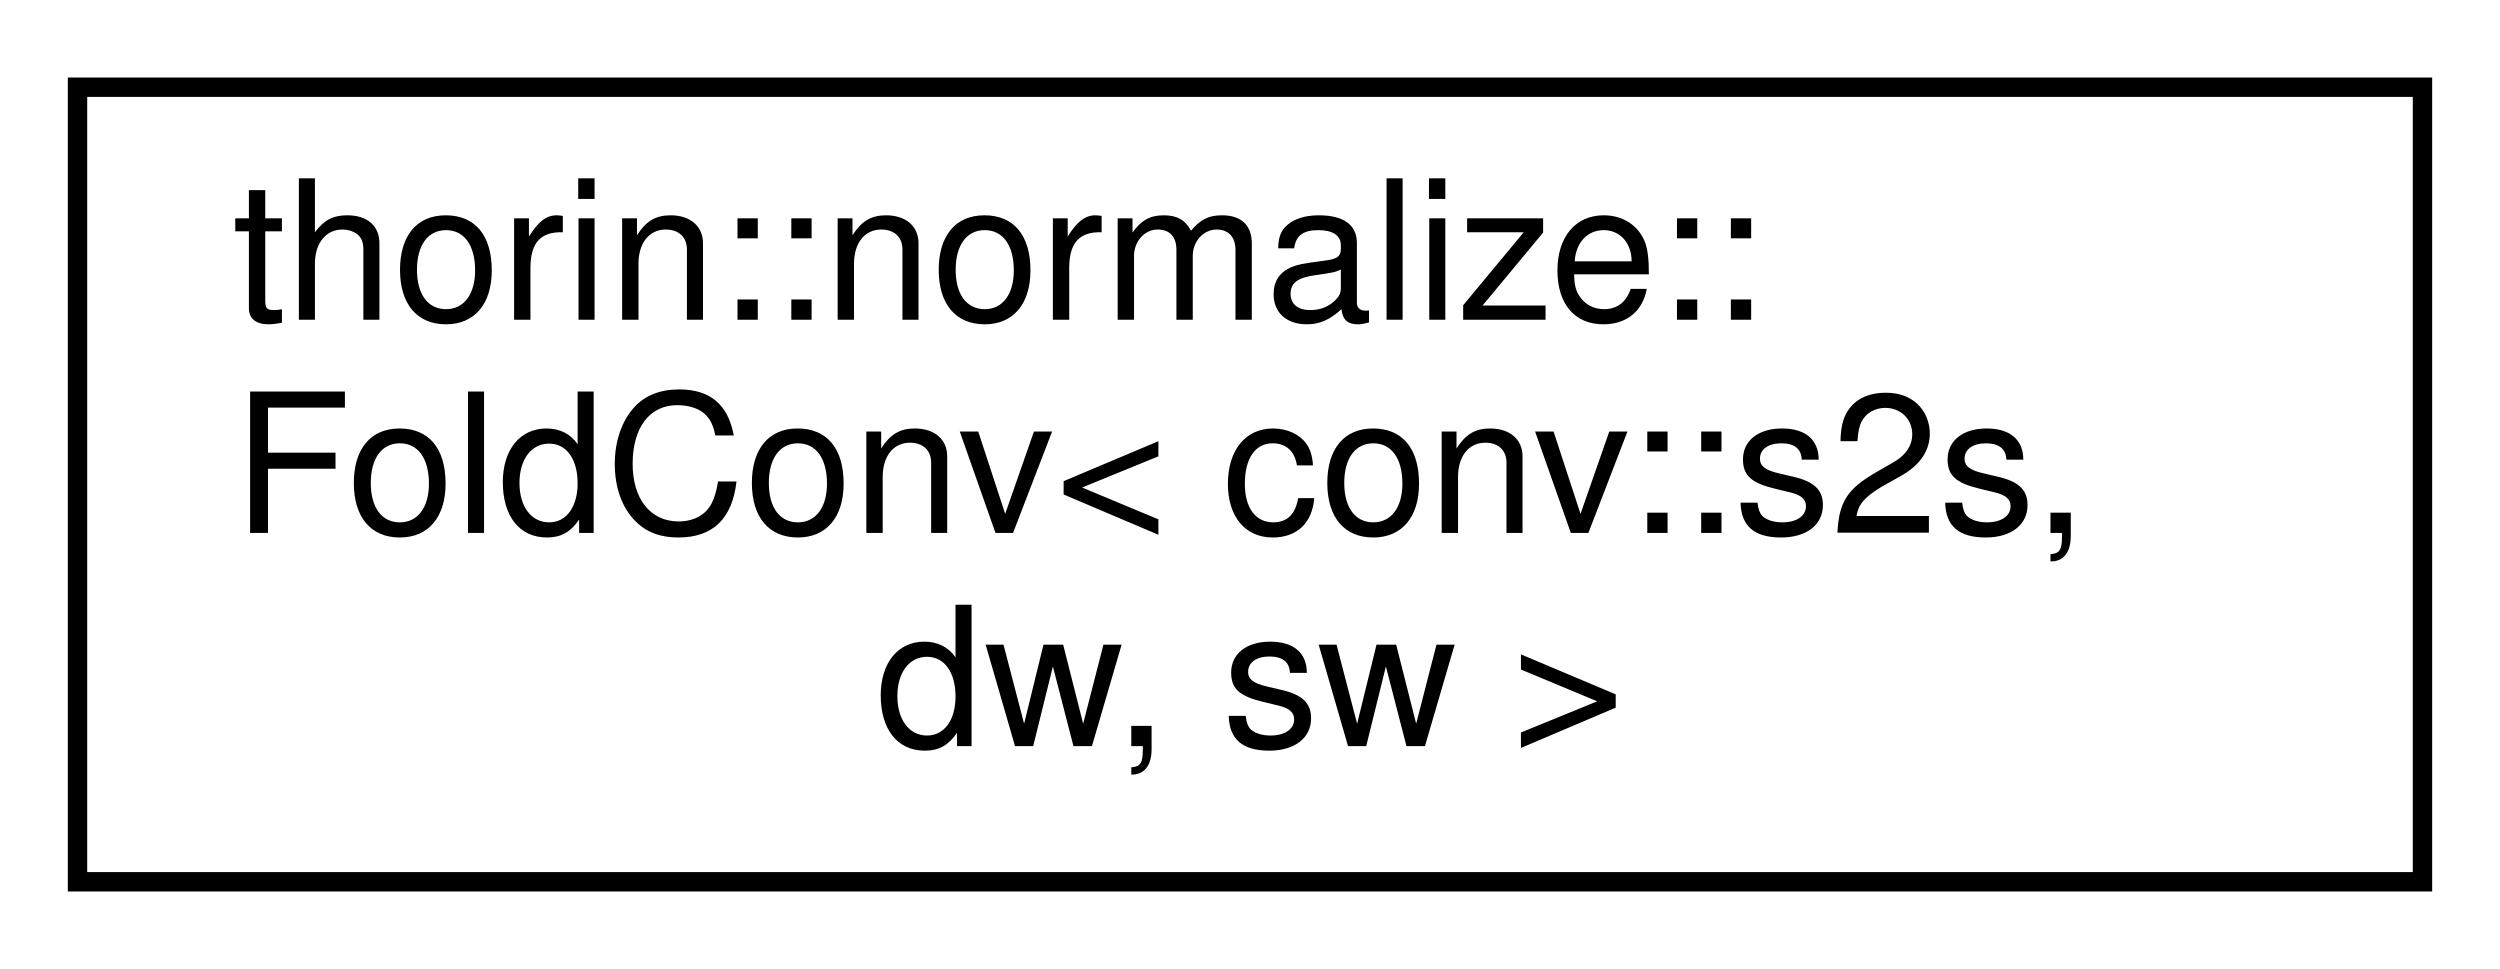
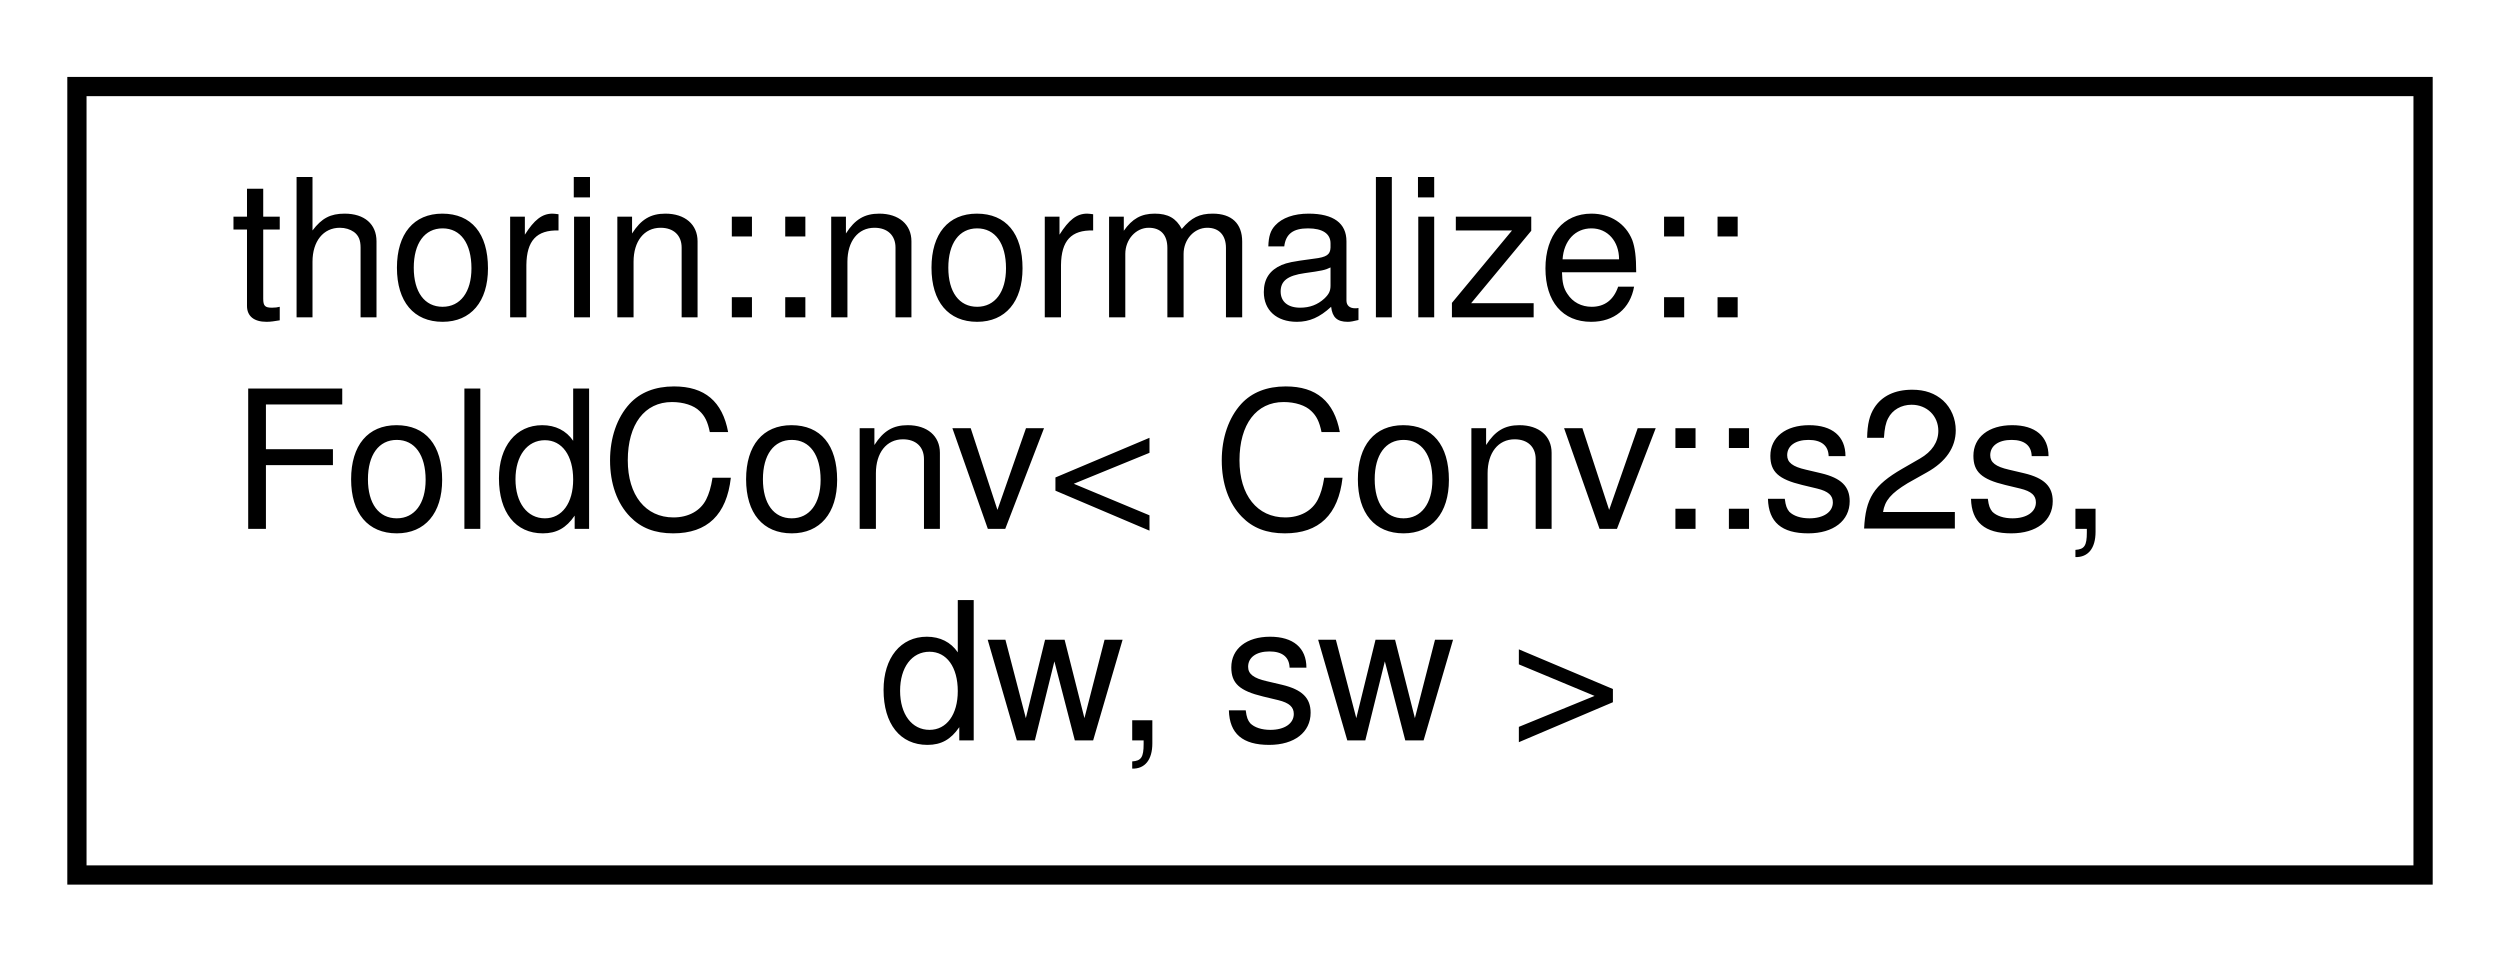
- <svg xmlns="http://www.w3.org/2000/svg" xmlns:xlink="http://www.w3.org/1999/xlink" width="129pt" height="50pt" viewBox="0.00 0.00 129.00 50.00">
+ <svg xmlns="http://www.w3.org/2000/svg" xmlns:xlink="http://www.w3.org/1999/xlink" width="130pt" height="50pt" viewBox="0.00 0.00 130.00 50.00">
  <g id="graph0" class="graph" transform="scale(1 1) rotate(0) translate(4 46)">
    <g id="node1" class="node">
      <g id="a_node1">
-         <a xlink:href="structthorin_1_1normalize_1_1FoldConv_3_01conv_1_1s2s_00_01dw_00_01sw_01_4.html" target="_top" xlink:title=" ">
-           <polygon fill="none" stroke="black" points="0,-0.5 0,-41.5 121,-41.5 121,-0.5 0,-0.5" />
+         <a xlink:href="structthorin_1_1normalize_1_1FoldConv_3_01Conv_1_1s2s_00_01dw_00_01sw_01_4.html" target="_top" xlink:title=" ">
+           <polygon fill="none" stroke="black" points="0,-0.5 0,-41.5 122,-41.5 122,-0.5 0,-0.5" />
          <text text-anchor="start" x="8" y="-29.5" font-family="Helvetica,sans-Serif" font-size="10.00">thorin::normalize::</text>
-           <text text-anchor="start" x="8" y="-18.5" font-family="Helvetica,sans-Serif" font-size="10.00">FoldConv&lt; conv::s2s,</text>
-           <text text-anchor="middle" x="60.5" y="-7.5" font-family="Helvetica,sans-Serif" font-size="10.00"> dw, sw &gt;</text>
+           <text text-anchor="start" x="8" y="-18.5" font-family="Helvetica,sans-Serif" font-size="10.00">FoldConv&lt; Conv::s2s,</text>
+           <text text-anchor="middle" x="61" y="-7.5" font-family="Helvetica,sans-Serif" font-size="10.00"> dw, sw &gt;</text>
        </a>
      </g>
    </g>
  </g>
</svg>
